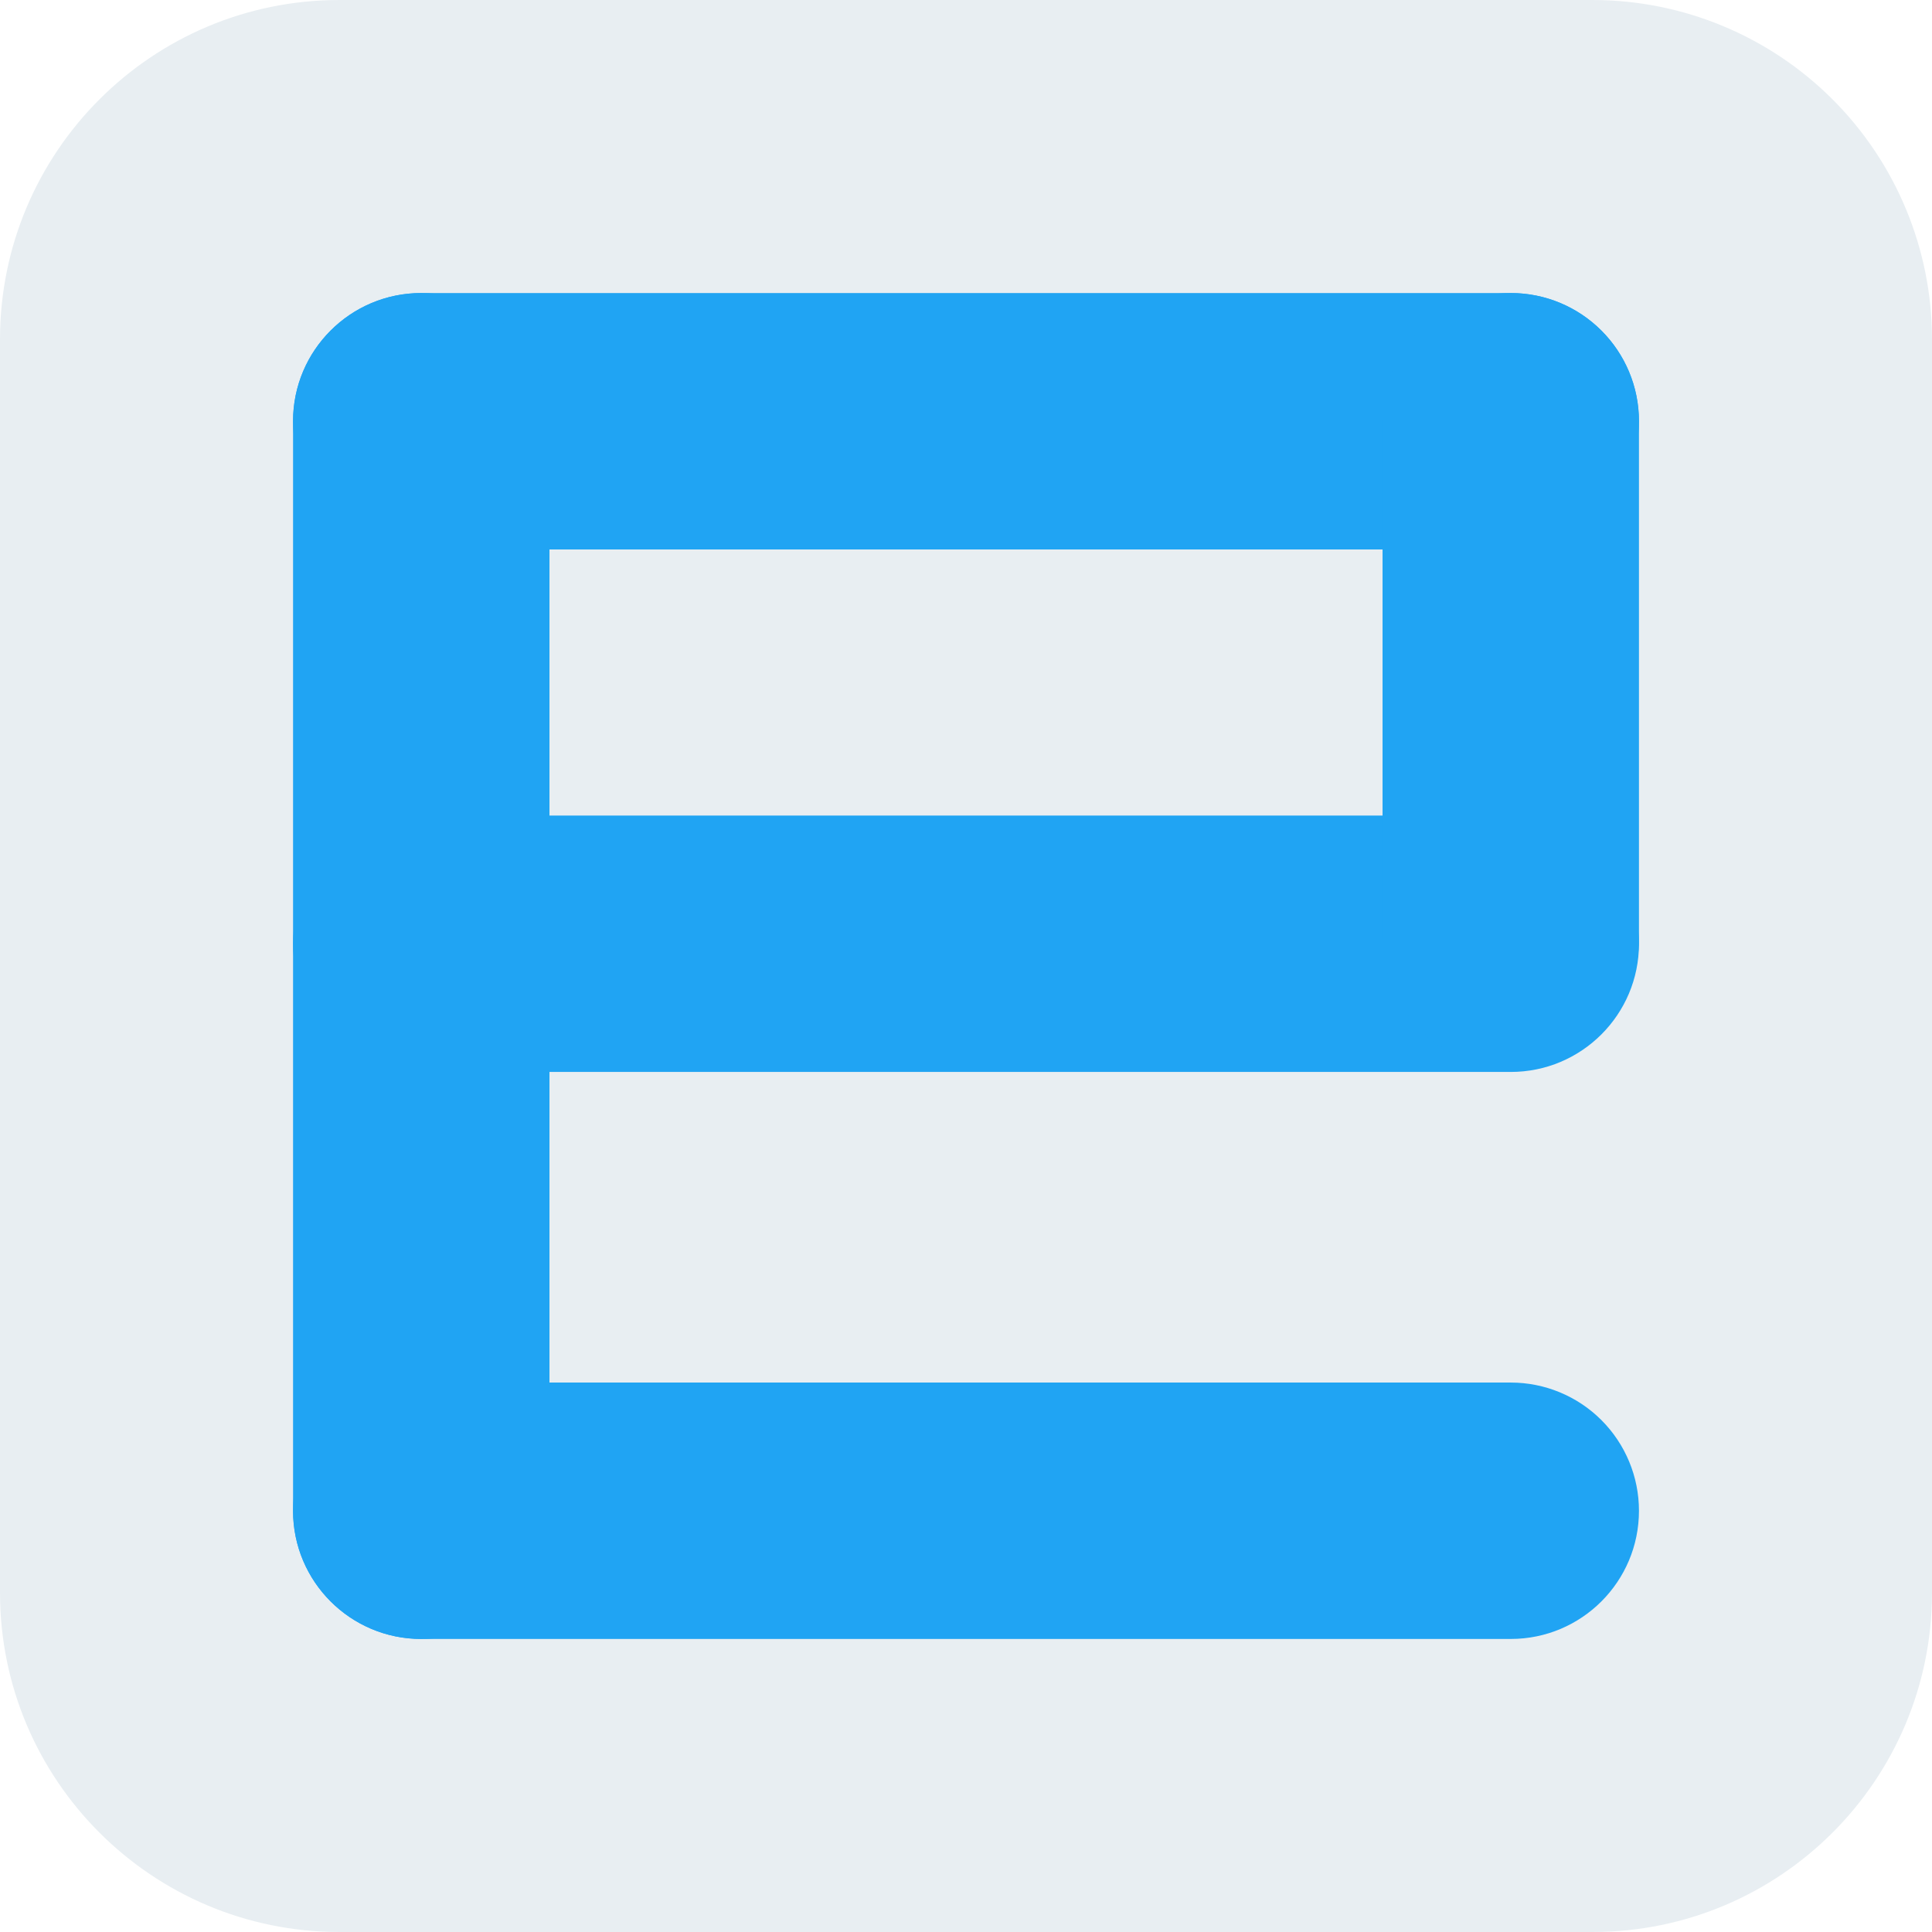
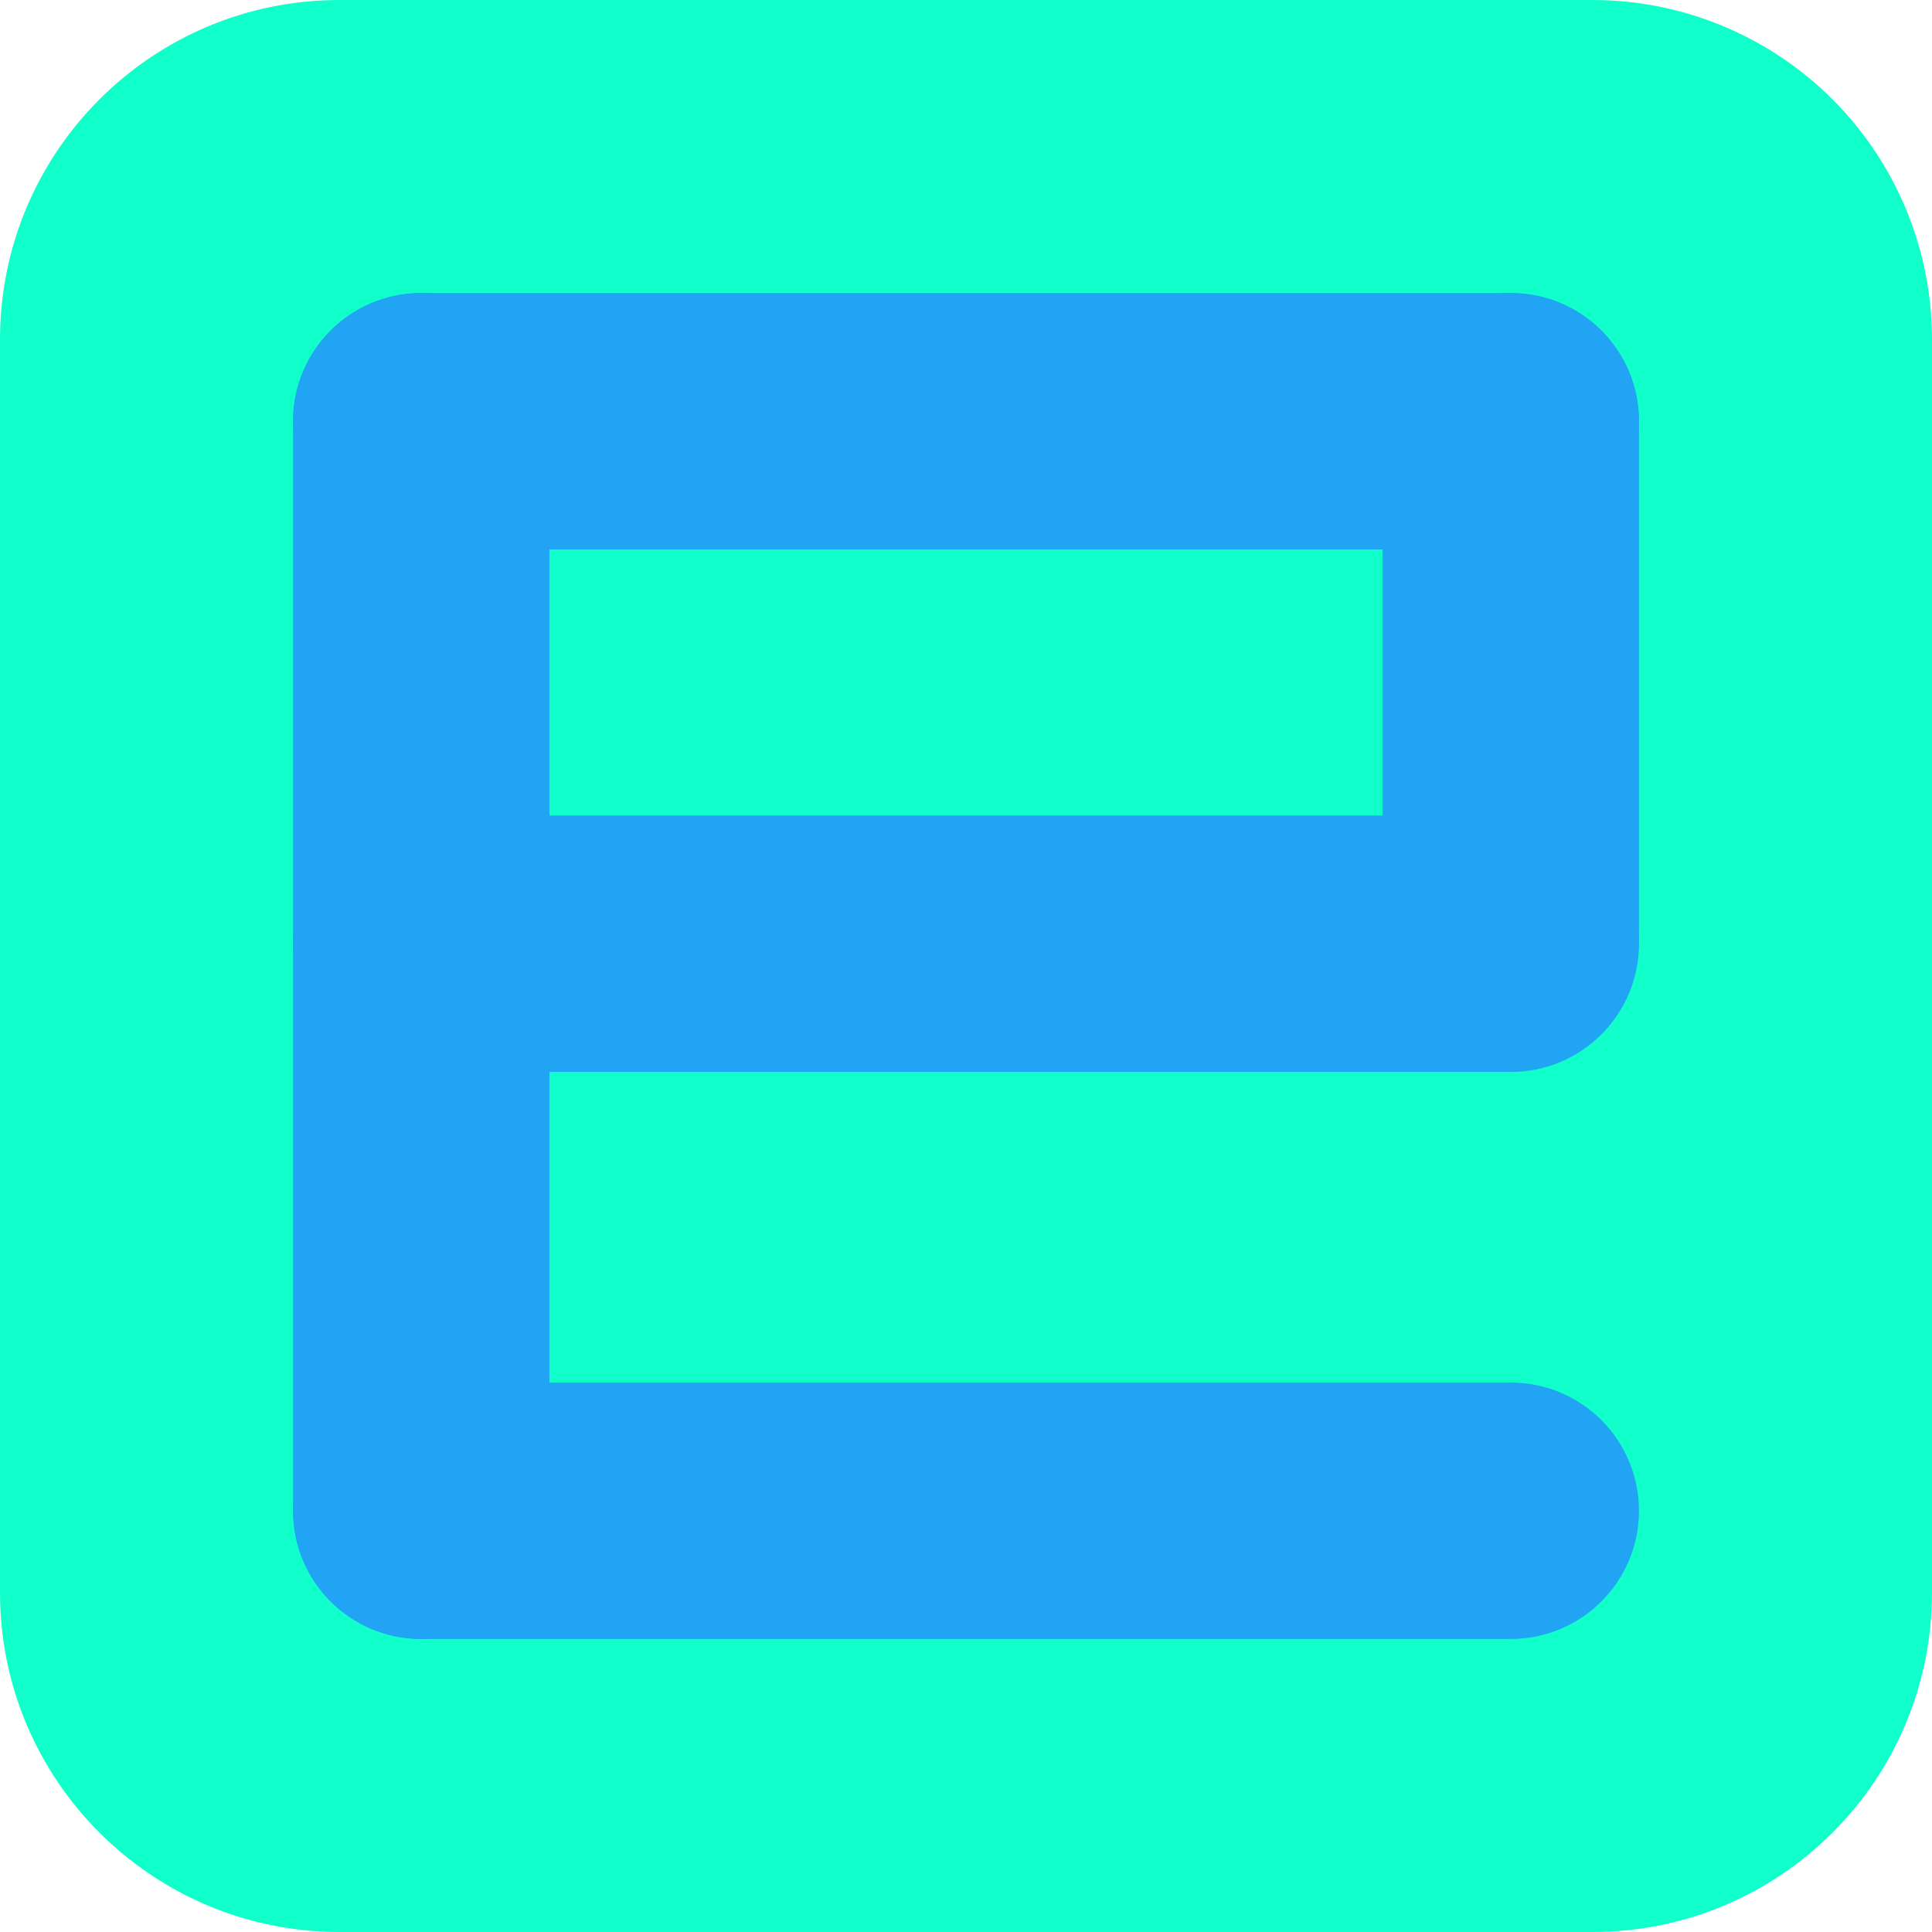
<svg xmlns="http://www.w3.org/2000/svg" version="1.1" viewBox="0.0 0.0 1024.0 1024.0" fill="none" stroke="none" stroke-linecap="square" stroke-miterlimit="10">
  <clipPath id="p.0">
    <path d="m0 0l1024.0 0l0 1024.0l-1024.0 0l0 -1024.0z" clip-rule="nonzero" />
  </clipPath>
  <g clip-path="url(#p.0)">
    <path fill="#000000" fill-opacity="0.0" d="m0 0l1024.0 0l0 1024.0l-1024.0 0z" fill-rule="evenodd" />
-     <path fill="#e8eef2" d="m4.175853E-4 179.897l0 0c0 -99.354 80.542 -179.896 179.896 -179.896l664.207 0l0 0c47.711 0 93.469 18.953 127.206 52.69c33.737 33.737 52.69 79.494 52.69 127.206l0 664.207c0 99.354 -80.542 179.896 -179.896 179.896l-664.207 0c-99.354 0 -179.896 -80.542 -179.896 -179.896z" fill-rule="evenodd" />
+     <path fill="#10ffcb" d="m4.175853E-4 179.897l0 0c0 -99.354 80.542 -179.896 179.896 -179.896l664.207 0l0 0c47.711 0 93.469 18.953 127.206 52.69c33.737 33.737 52.69 79.494 52.69 127.206l0 664.207c0 99.354 -80.542 179.896 -179.896 179.896l-664.207 0c-99.354 0 -179.896 -80.542 -179.896 -179.896z" fill-rule="evenodd" />
    <path fill="#20a4f3" d="m155.312 223.263l0 0c0 -37.528 30.422 -67.95 67.95 -67.95l577.473 0c18.021 0 35.305 7.159 48.048 19.902c12.743 12.743 19.902 30.026 19.902 48.048l0 0l0 0c0 37.528 -30.422 67.95 -67.95 67.95l-577.473 0c-37.528 0 -67.95 -30.422 -67.95 -67.95z" fill-rule="evenodd" />
    <path fill="#20a4f3" d="m155.312 800.732l0 0c0 -37.528 30.422 -67.95 67.95 -67.95l577.473 0c18.021 0 35.305 7.159 48.048 19.902c12.743 12.743 19.902 30.026 19.902 48.048l0 0l0 0c0 37.528 -30.422 67.95 -67.95 67.95l-577.473 0c-37.528 0 -67.95 -30.422 -67.95 -67.95z" fill-rule="evenodd" />
    <path fill="#20a4f3" d="m155.316 500.203l0 0c0 -37.528 30.422 -67.95 67.95 -67.95l577.473 0c18.021 0 35.305 7.159 48.048 19.902c12.743 12.743 19.902 30.026 19.902 48.048l0 0l0 0c0 37.528 -30.422 67.95 -67.95 67.95l-577.473 0c-37.528 0 -67.95 -30.422 -67.95 -67.95z" fill-rule="evenodd" />
    <path fill="#20a4f3" d="m223.28 155.314l0 0c37.528 0 67.95 30.422 67.95 67.95l0 577.473c0 18.021 -7.159 35.305 -19.902 48.048c-12.743 12.743 -30.026 19.902 -48.048 19.902l0 0l0 0c-37.528 0 -67.95 -30.422 -67.95 -67.95l0 -577.473c0 -37.528 30.422 -67.95 67.95 -67.95z" fill-rule="evenodd" />
    <path fill="#20a4f3" d="m800.731 155.314l0 0c37.528 0 67.95 30.422 67.95 67.95l0 274.581l0 0c0 18.021 -7.159 35.305 -19.902 48.048c-12.743 12.743 -30.026 19.902 -48.048 19.902l0 0l0 0c-37.528 0 -67.95 -30.422 -67.95 -67.95l0 -274.581c0 -37.528 30.422 -67.95 67.95 -67.95z" fill-rule="evenodd" />
  </g>
</svg>
